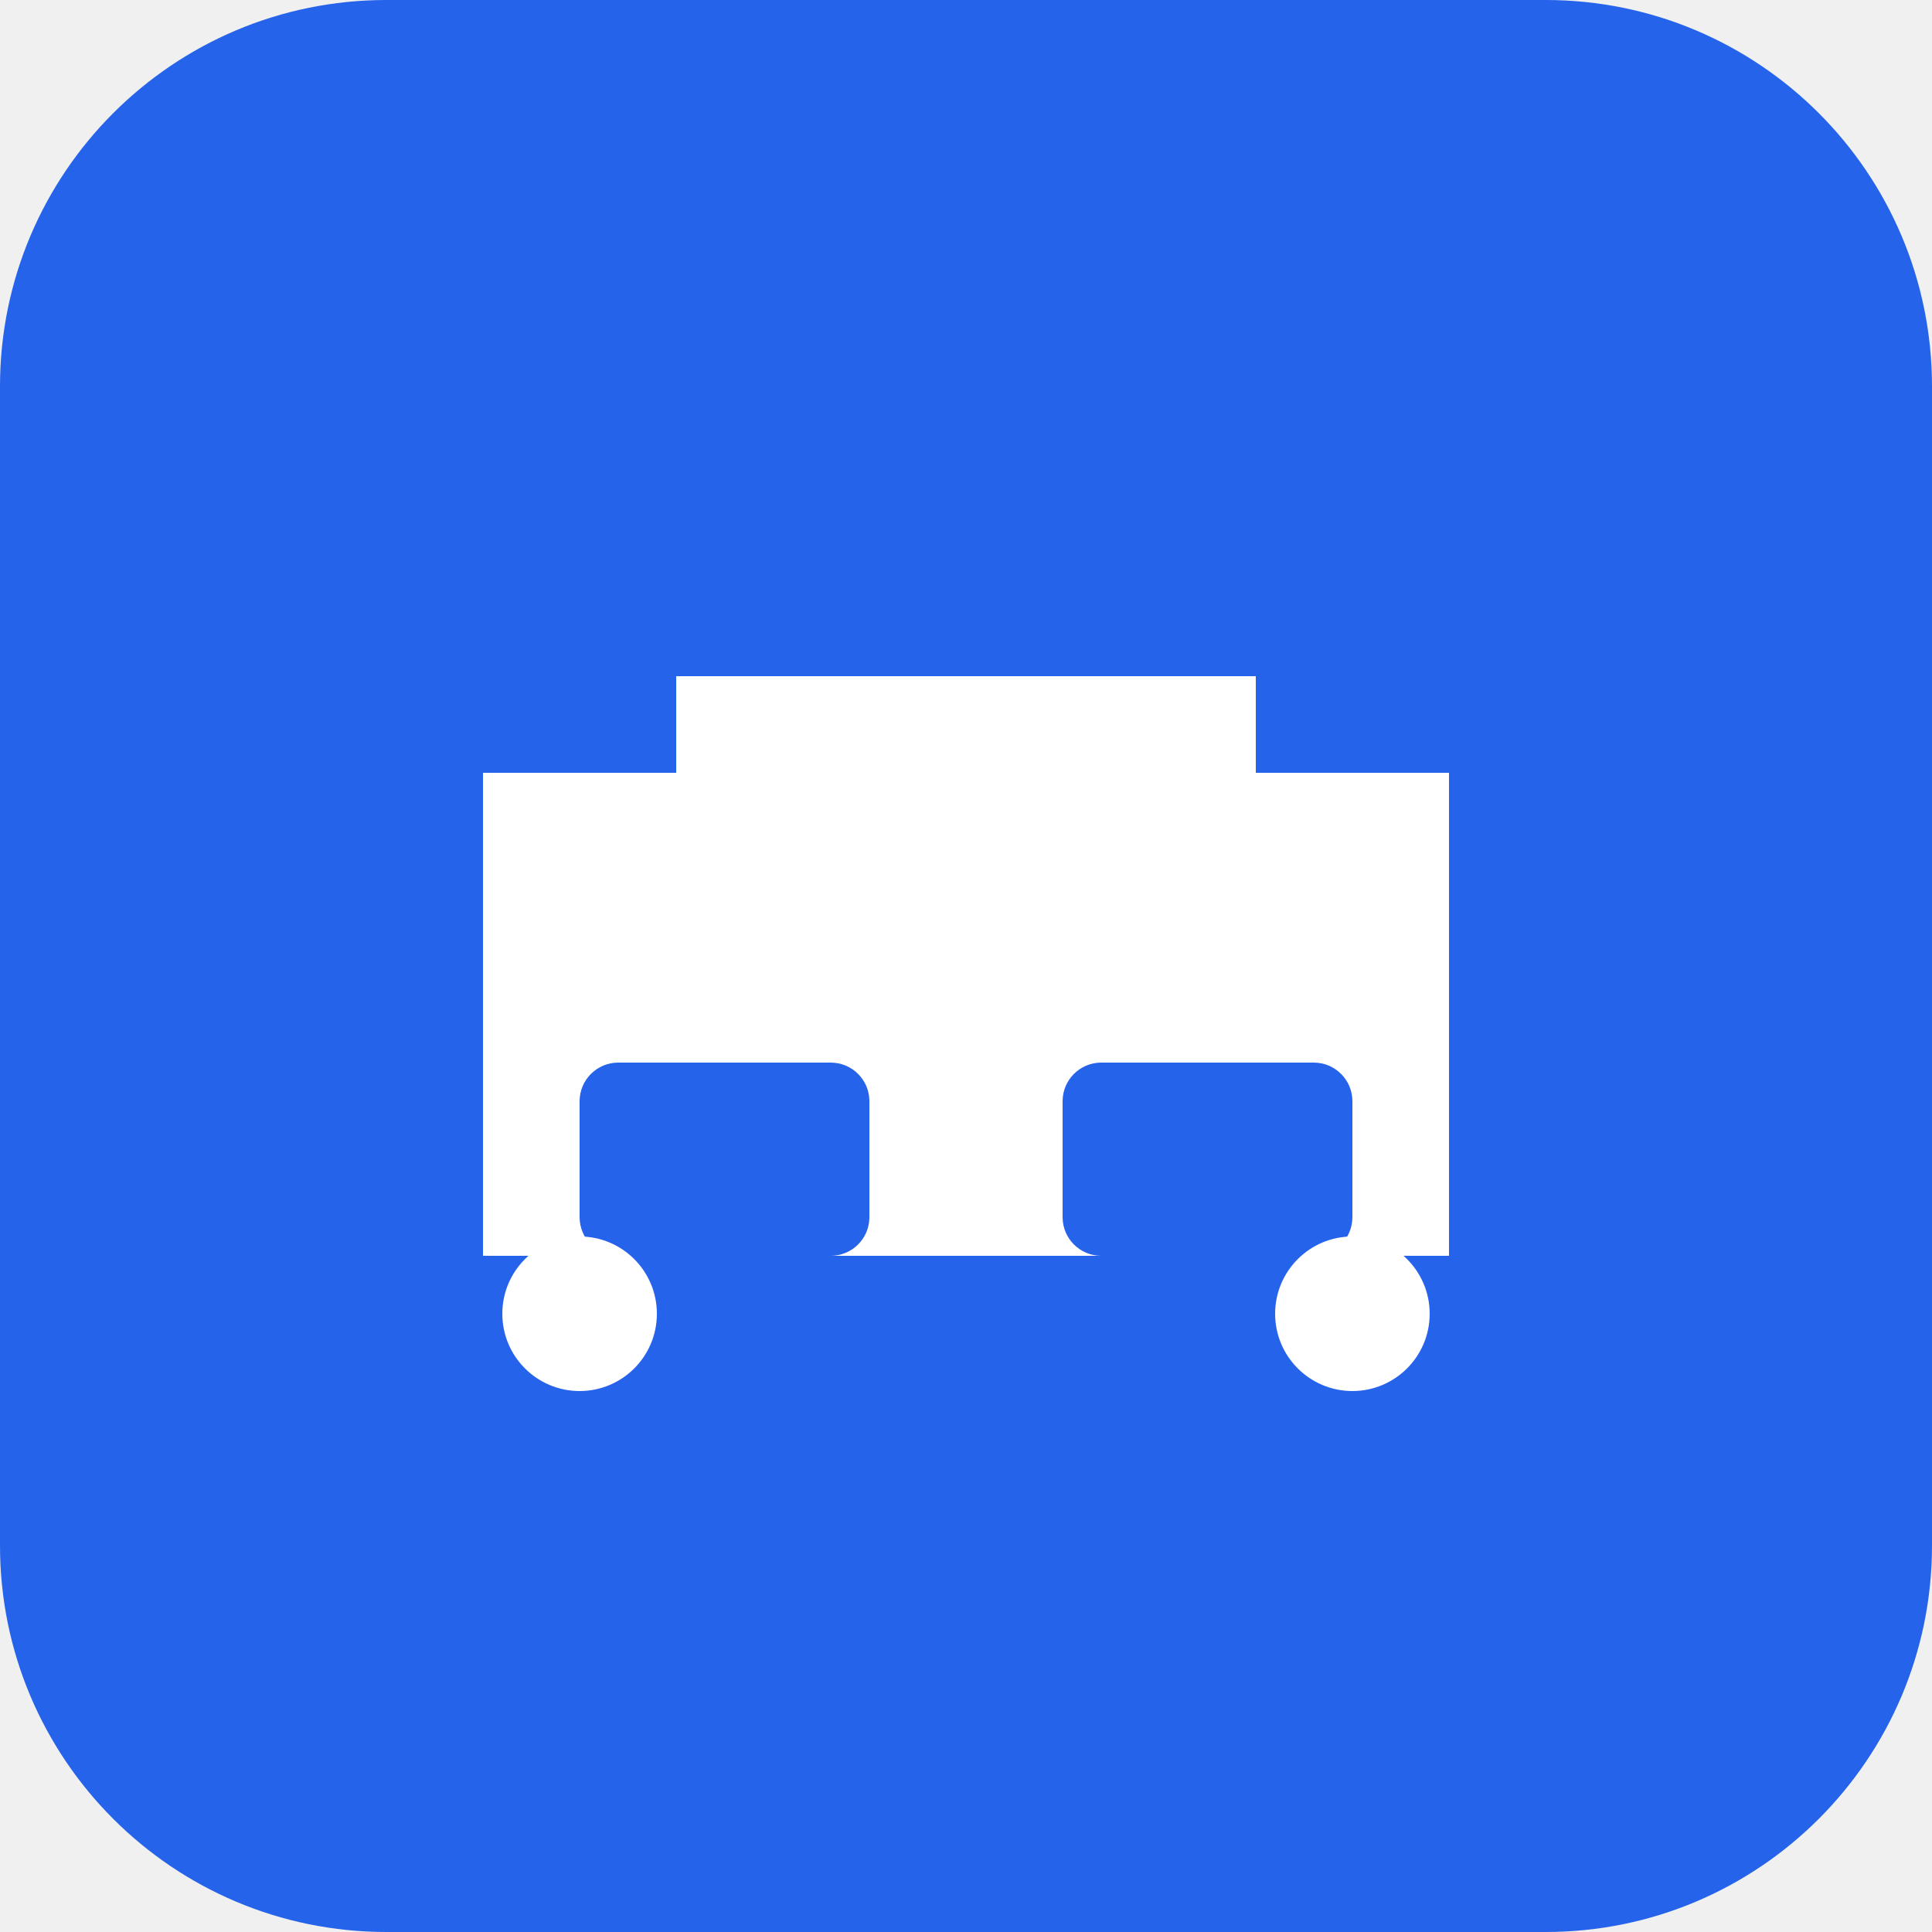
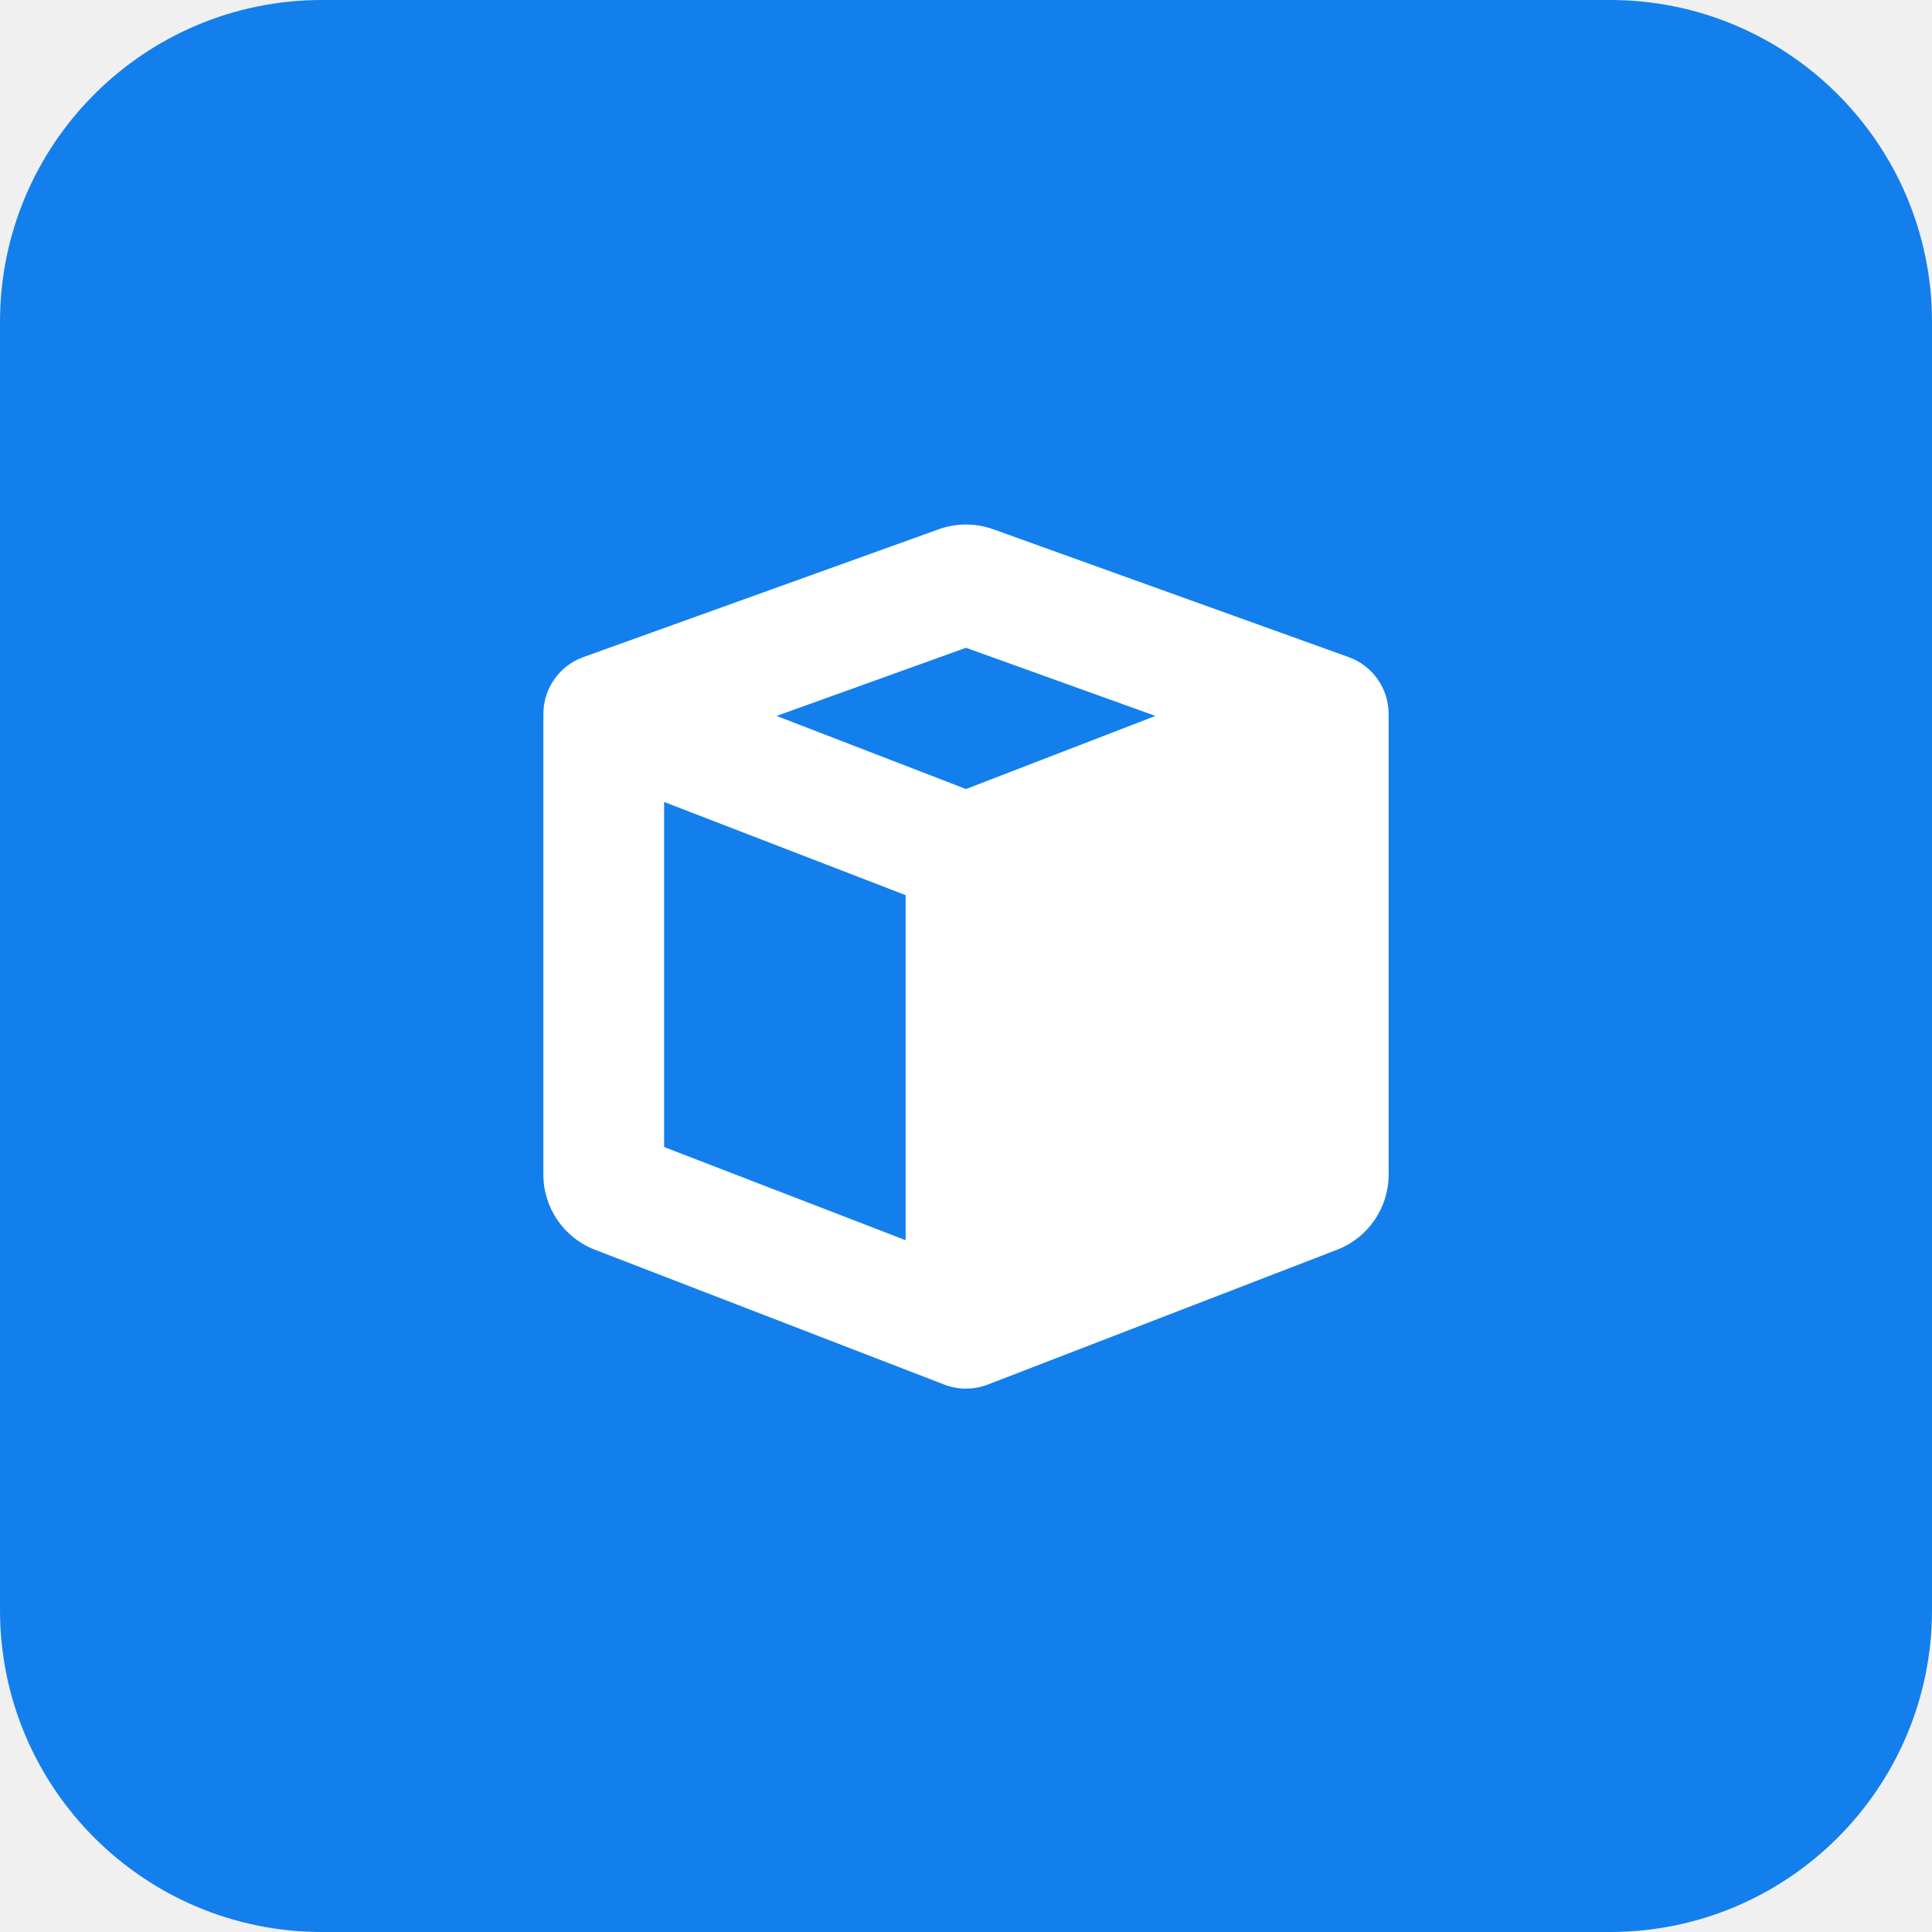
- <svg xmlns="http://www.w3.org/2000/svg" width="192" height="192" viewBox="0 0 100 100">
-   <rect width="100" height="100" rx="20" fill="#2563eb" />
-   <path d="M25 65 L25 40 L35 40 L35 35 L65 35 L65 40 L75 40 L75 65 L25 65 Z" fill="white" />
-   <rect x="30" y="55" width="15" height="10" rx="2" fill="#2563eb" />
-   <rect x="55" y="55" width="15" height="10" rx="2" fill="#2563eb" />
-   <circle cx="30" cy="68" r="4" fill="white" />
-   <circle cx="70" cy="68" r="4" fill="white" />
+ <svg xmlns="http://www.w3.org/2000/svg" width="192" height="192" viewBox="0 0 192 192" fill="none">
+   <rect width="192" height="192" rx="32" fill="#137fec" />
+   <g transform="translate(48, 48) scale(2)">
+     <path clip-rule="evenodd" d="M24 18.423L42 11.475V34.366C42 34.78 41.746 35.15 41.36 35.299L24 42V18.423Z" fill="white" fill-rule="evenodd" />
+     <path clip-rule="evenodd" d="M24 8.188L33.412 11.574L24 15.207L14.588 11.574L24 8.188ZM9 15.849L21 20.48V37.626L9 32.995V15.849ZM27 37.626V20.48L39 15.849V32.995L27 37.626ZM25.354 2.299C24.479 1.984 23.521 1.984 22.646 2.299L4.985 8.652C3.794 9.08 3 10.21 3 11.475V34.366C3 36.02 4.017 37.503 5.56 38.098L22.92 44.799C23.615 45.067 24.385 45.067 25.08 44.799L42.44 38.098C43.983 37.503 45 36.02 45 34.366V11.475C45 10.21 44.206 9.08 43.016 8.652L25.354 2.299Z" fill="white" fill-rule="evenodd" />
+   </g>
</svg>
